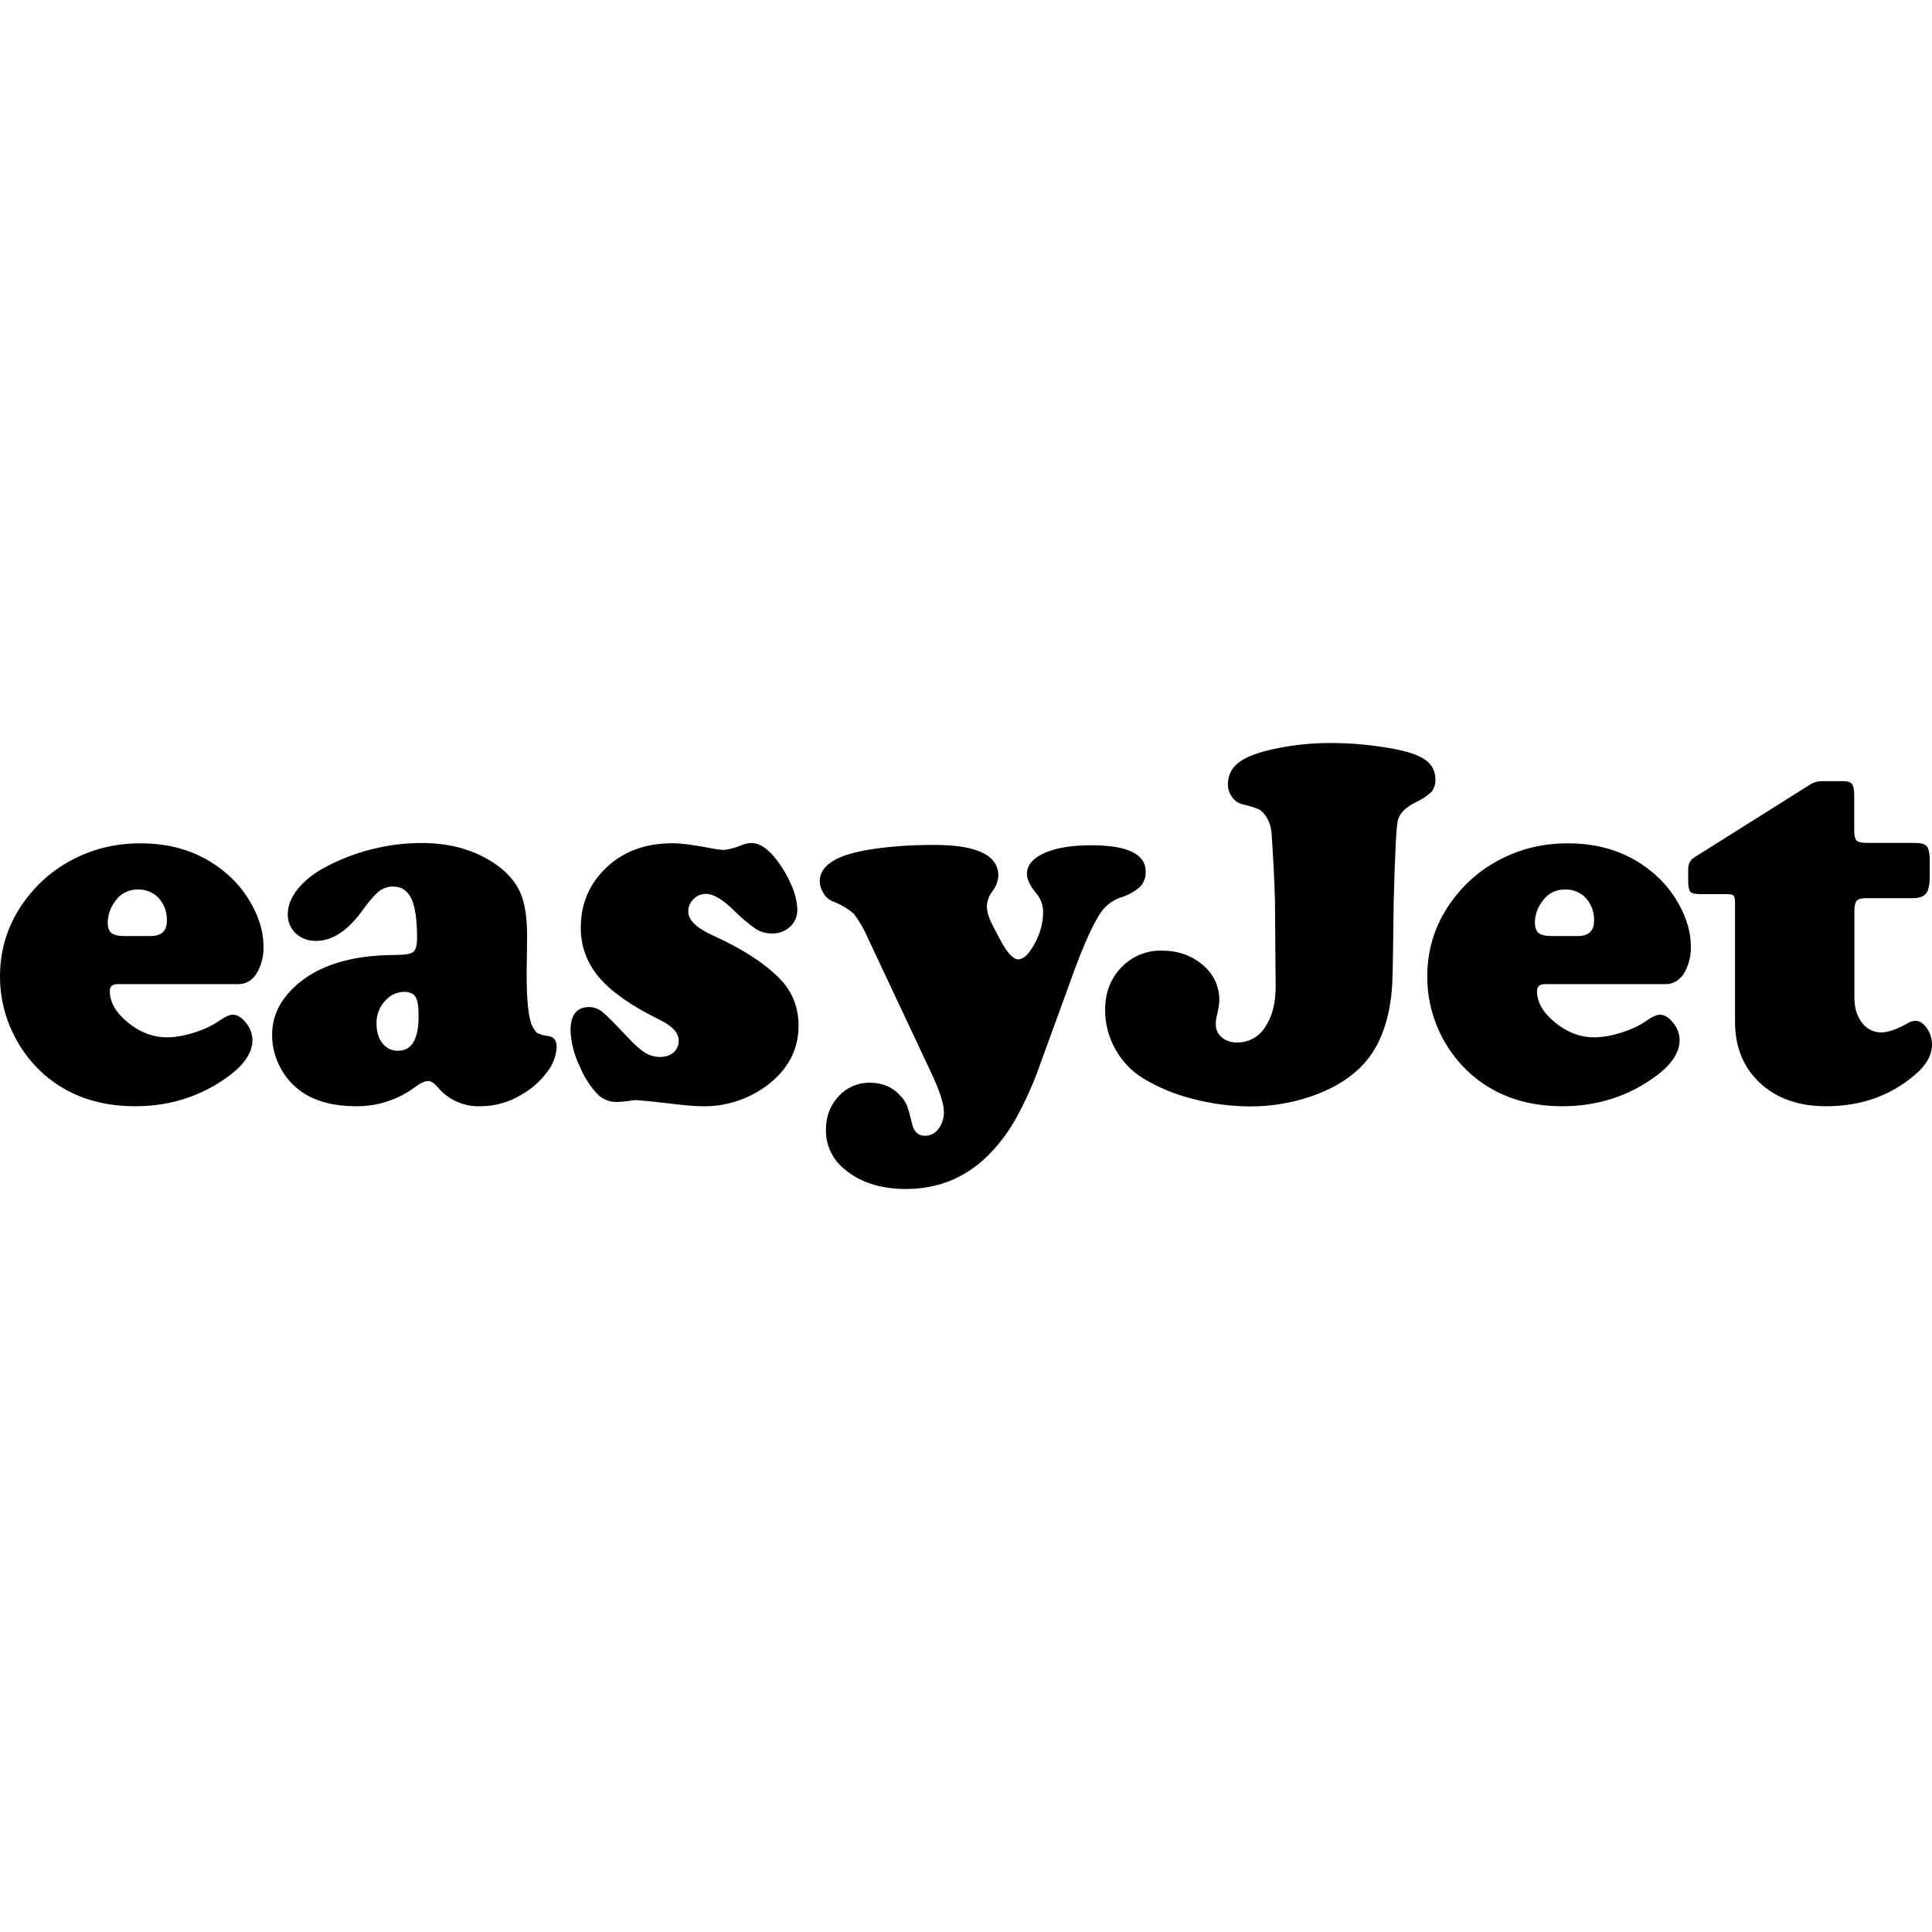
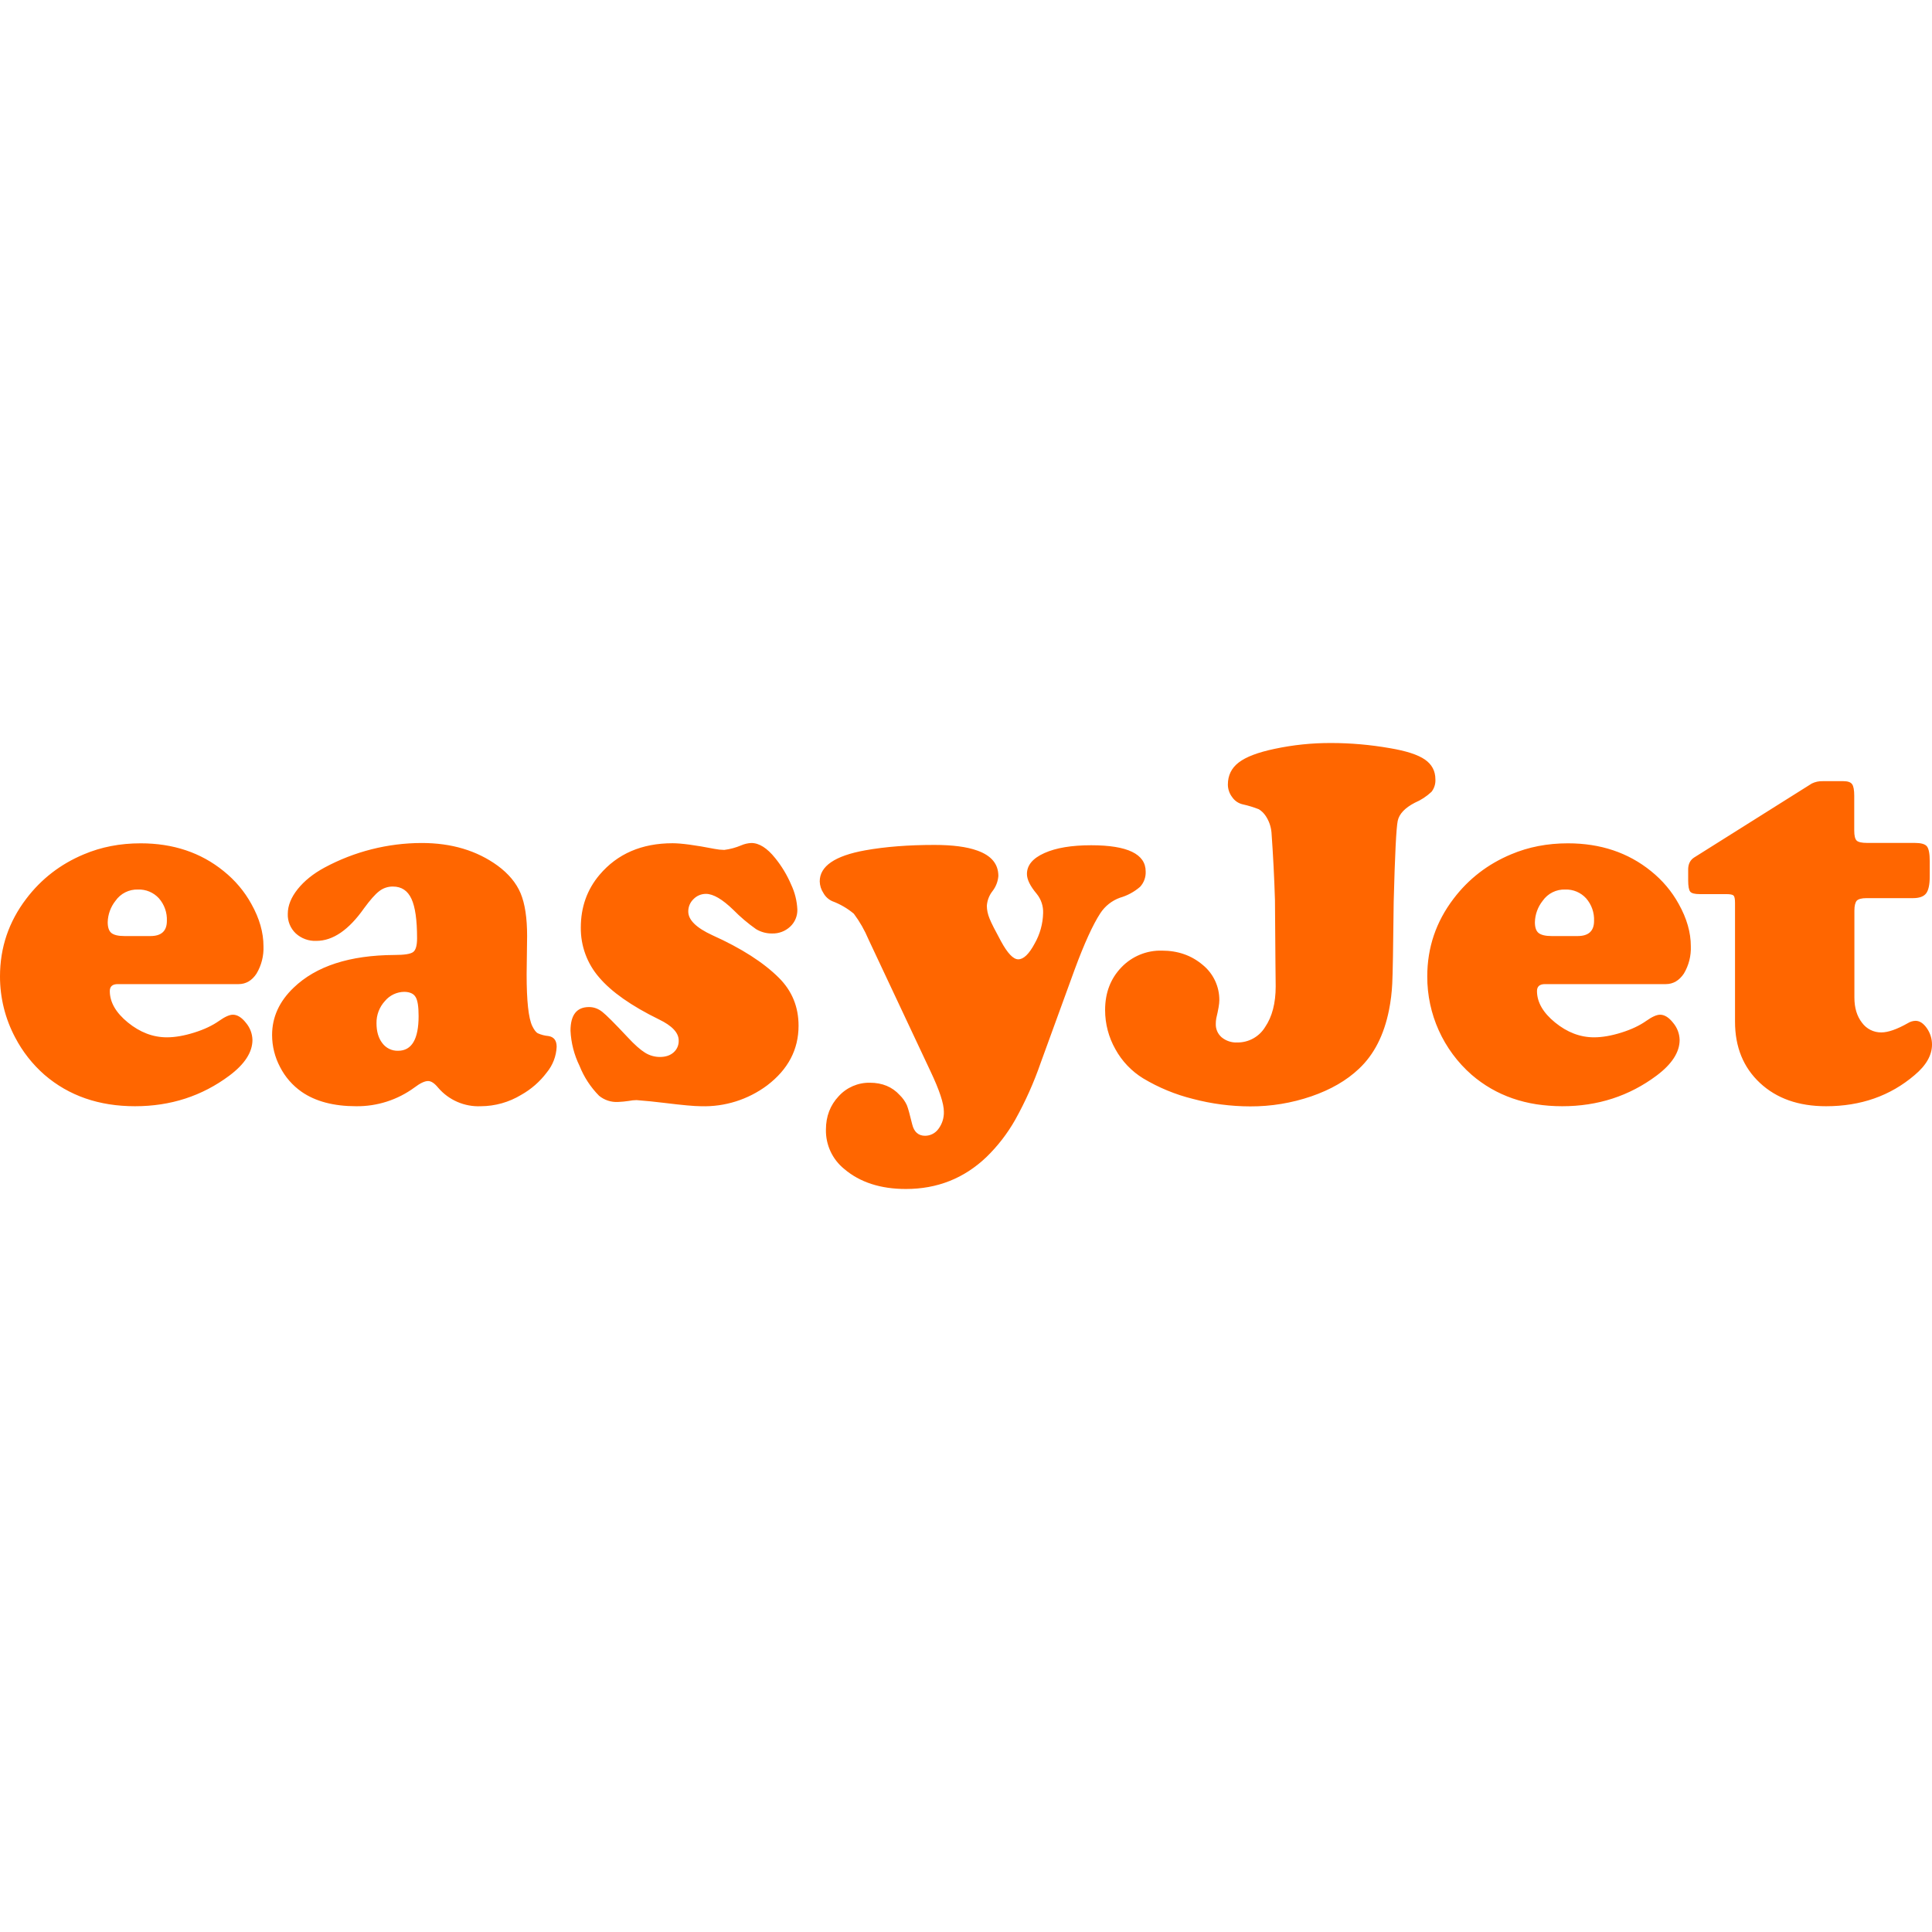
<svg xmlns="http://www.w3.org/2000/svg" role="img" viewBox="0 0 24 24">
-   <path d="M2.964 12.225H1.463c-.066 0-.099.029-.099.086 0 .138.075.269.225.391.15.122.311.184.484.184.102 0 .216-.02.34-.059.125-.039.227-.088.308-.145.072-.051.13-.077.172-.077.055 0 .11.034.163.102a.34.34 0 0 1 .08.211c0 .153-.096.301-.287.444-.339.253-.729.38-1.172.38-.447 0-.822-.13-1.124-.39a1.6 1.6 0 0 1-.364-.463 1.611 1.611 0 0 1-.189-.76c0-.358.109-.679.326-.964.187-.247.426-.431.715-.552.217-.092.452-.137.706-.137.404 0 .748.115 1.031.345.143.115.258.251.345.409.1.179.15.353.15.524a.617.617 0 0 1-.086.34c-.057.087-.132.131-.223.131zm-1.418-.597h.323c.136 0 .204-.063.204-.188a.4.4 0 0 0-.099-.281.335.335 0 0 0-.259-.109.328.328 0 0 0-.281.141.445.445 0 0 0-.096.265c0 .064.015.109.046.134.031.025.085.038.162.038zm3.693-1.156c.37 0 .684.094.942.281.136.1.232.215.286.343.054.129.081.306.081.532l-.006.476c0 .33.023.544.07.642.023.047.046.077.067.089a.41.41 0 0 0 .134.035c.068.011.102.055.102.134a.54.54 0 0 1-.123.319 1.024 1.024 0 0 1-.318.278.975.975 0 0 1-.501.141.659.659 0 0 1-.53-.23c-.045-.055-.086-.083-.125-.083-.043 0-.099.027-.169.08a1.202 1.202 0 0 1-.725.233c-.279 0-.505-.06-.677-.179a.842.842 0 0 1-.268-.308.85.85 0 0 1-.099-.398c0-.221.089-.417.268-.588.279-.268.696-.403 1.252-.406.123 0 .201-.012.233-.037.032-.024.048-.081.048-.171 0-.226-.023-.389-.07-.49-.047-.101-.123-.152-.23-.152a.27.27 0 0 0-.171.058c-.05.038-.112.109-.187.211-.19.27-.387.406-.594.406a.356.356 0 0 1-.255-.093.318.318 0 0 1-.099-.243c0-.102.041-.204.123-.307.082-.102.193-.192.334-.268a2.557 2.557 0 0 1 1.207-.305zm-.214 1.849a.317.317 0 0 0-.244.115.397.397 0 0 0-.104.275c0 .102.024.185.073.248a.234.234 0 0 0 .195.094c.17 0 .255-.144.255-.431 0-.117-.012-.196-.037-.236-.024-.042-.07-.063-.138-.065zm3.33-1.846c.106 0 .28.023.521.07a.685.685 0 0 0 .121.013.797.797 0 0 0 .211-.057.357.357 0 0 1 .125-.029c.098 0 .197.063.297.188.081.1.147.21.198.329a.81.81 0 0 1 .077.31.28.28 0 0 1-.089.212.315.315 0 0 1-.224.085.375.375 0 0 1-.2-.054 2.06 2.06 0 0 1-.283-.24c-.136-.132-.249-.198-.339-.198a.214.214 0 0 0-.155.065.21.21 0 0 0-.065.155c0 .104.1.202.3.294.36.162.636.339.827.53.162.162.243.36.243.594 0 .296-.13.543-.39.741a1.307 1.307 0 0 1-.821.259c-.083 0-.234-.014-.453-.041a7.38 7.38 0 0 0-.348-.035.505.505 0 0 0-.096.01 1.244 1.244 0 0 1-.134.013.342.342 0 0 1-.236-.077 1.107 1.107 0 0 1-.243-.372 1.111 1.111 0 0 1-.112-.436c0-.196.077-.294.23-.294.06 0 .114.02.164.059.05.039.155.144.315.315.087.094.16.158.217.193a.348.348 0 0 0 .185.053c.07 0 .127-.019.169-.056a.187.187 0 0 0 .064-.149c0-.096-.082-.183-.246-.262-.343-.168-.59-.342-.742-.521a.928.928 0 0 1-.228-.62c0-.253.078-.472.233-.655.221-.261.524-.392.907-.392zm4.994 1.571l-.422 1.159a4.405 4.405 0 0 1-.315.704 2.064 2.064 0 0 1-.359.465c-.277.264-.61.396-1 .396-.315 0-.571-.083-.766-.249a.613.613 0 0 1-.227-.489c0-.164.053-.302.158-.414a.512.512 0 0 1 .388-.168c.153 0 .277.051.37.153a.418.418 0 0 1 .089.125c.015.036.037.116.067.24.023.094.077.141.16.141a.204.204 0 0 0 .166-.086.336.336 0 0 0 .067-.214c0-.1-.055-.267-.166-.501l-.77-1.638a1.506 1.506 0 0 0-.182-.319.908.908 0 0 0-.268-.156.234.234 0 0 1-.11-.101.274.274 0 0 1-.046-.145c0-.189.188-.318.565-.386.251-.045.538-.067.859-.067.226 0 .403.023.533.07.175.062.262.167.262.316a.35.35 0 0 1-.073.188.332.332 0 0 0-.07.182c0 .051.011.104.034.16.022.055.07.149.142.281.081.149.152.224.214.224.066 0 .134-.065.204-.196a.802.802 0 0 0 .105-.378.357.357 0 0 0-.08-.24c-.081-.096-.121-.178-.121-.246 0-.109.072-.195.217-.26.145-.065.338-.097.581-.097.451 0 .677.109.677.326a.263.263 0 0 1-.069.19.658.658 0 0 1-.251.136.49.49 0 0 0-.243.192c-.091.139-.199.374-.32.702zm3.189-2.816c.238 0 .481.021.728.064.202.034.347.081.434.141.087.06.131.142.131.246a.23.23 0 0 1-.048.155.715.715 0 0 1-.208.136c-.123.064-.194.139-.212.225s-.035.421-.05 1.004c-.006.564-.012.903-.018 1.016a2.208 2.208 0 0 1-.04.329c-.062.311-.186.555-.374.731-.153.145-.35.259-.591.342a2.316 2.316 0 0 1-.76.125 2.81 2.81 0 0 1-.711-.093 2.26 2.26 0 0 1-.618-.255.975.975 0 0 1-.345-.362.985.985 0 0 1-.128-.487c0-.213.067-.389.201-.529a.672.672 0 0 1 .505-.209c.198 0 .366.059.505.176a.56.56 0 0 1 .208.441c0 .045-.013.119-.038.224a.38.38 0 0 0-.006.07.21.21 0 0 0 .073.166.285.285 0 0 0 .195.064.4.4 0 0 0 .345-.192c.087-.128.131-.296.131-.505l-.003-.291-.006-.782a20.503 20.503 0 0 0-.043-.838.438.438 0 0 0-.072-.206.28.28 0 0 0-.085-.083 1.304 1.304 0 0 0-.2-.061.217.217 0 0 1-.131-.089.259.259 0 0 1-.054-.156c0-.115.045-.207.136-.276.09-.069.238-.125.442-.168a3.3 3.3 0 0 1 .707-.073zm4.155 2.995h-1.501c-.066 0-.099.029-.099.086 0 .138.075.269.225.391.15.122.311.184.484.184.102 0 .216-.02.34-.059.125-.039.227-.088.308-.145.072-.051.13-.077.172-.077.055 0 .11.034.163.102a.34.34 0 0 1 .08.211c0 .153-.096.301-.287.444-.339.253-.729.38-1.172.38-.447 0-.822-.13-1.124-.39a1.616 1.616 0 0 1-.552-1.223c0-.358.109-.679.326-.964.187-.247.426-.431.715-.552.217-.092.452-.137.706-.137.404 0 .748.115 1.032.345.143.115.258.251.345.409.1.179.15.353.15.524a.617.617 0 0 1-.086.34c-.059.087-.133.131-.225.131zm-1.418-.597h.323c.136 0 .204-.063.204-.188a.4.4 0 0 0-.099-.281.335.335 0 0 0-.259-.109.328.328 0 0 0-.281.141.445.445 0 0 0-.096.265c0 .064.015.109.046.134.032.025.086.038.162.038zm3.761-.316v1.079c0 .128.031.232.094.313a.292.292 0 0 0 .241.121c.083 0 .193-.038.329-.115a.187.187 0 0 1 .096-.029c.051 0 .098.031.141.093a.352.352 0 0 1 .063.202c0 .132-.072.259-.217.38-.302.258-.669.386-1.099.386-.341 0-.614-.096-.821-.289-.207-.193-.31-.447-.31-.762v-1.475c0-.049-.006-.079-.018-.091-.012-.012-.042-.018-.091-.018h-.329c-.062 0-.101-.01-.118-.03-.017-.02-.026-.068-.026-.142v-.141c.002-.064.027-.111.073-.141l1.463-.92a.286.286 0 0 1 .134-.029h.259c.053 0 .089.012.107.037.018.024.027.073.027.145v.431c0 .064.01.105.03.125.02.019.063.029.129.029h.591c.079 0 .13.014.153.043.023.029.035.09.035.184v.188c0 .102-.015.173-.045.212-.03.039-.084.059-.163.059h-.578c-.06 0-.1.011-.121.032-.019.023-.029.063-.029.123z" />
+   <path fill="#FF6600" d="M2.964 12.225H1.463c-.066 0-.099.029-.099.086 0 .138.075.269.225.391.15.122.311.184.484.184.102 0 .216-.02.34-.059.125-.039.227-.088.308-.145.072-.051.13-.077.172-.077.055 0 .11.034.163.102a.34.34 0 0 1 .08.211c0 .153-.096.301-.287.444-.339.253-.729.38-1.172.38-.447 0-.822-.13-1.124-.39a1.6 1.6 0 0 1-.364-.463 1.611 1.611 0 0 1-.189-.76c0-.358.109-.679.326-.964.187-.247.426-.431.715-.552.217-.092.452-.137.706-.137.404 0 .748.115 1.031.345.143.115.258.251.345.409.1.179.15.353.15.524a.617.617 0 0 1-.086.34c-.057.087-.132.131-.223.131zm-1.418-.597h.323c.136 0 .204-.063.204-.188a.4.4 0 0 0-.099-.281.335.335 0 0 0-.259-.109.328.328 0 0 0-.281.141.445.445 0 0 0-.096.265c0 .064.015.109.046.134.031.025.085.038.162.038zm3.693-1.156c.37 0 .684.094.942.281.136.1.232.215.286.343.054.129.081.306.081.532l-.006.476c0 .33.023.544.07.642.023.047.046.077.067.089a.41.41 0 0 0 .134.035c.068.011.102.055.102.134a.54.54 0 0 1-.123.319 1.024 1.024 0 0 1-.318.278.975.975 0 0 1-.501.141.659.659 0 0 1-.53-.23c-.045-.055-.086-.083-.125-.083-.043 0-.099.027-.169.08a1.202 1.202 0 0 1-.725.233c-.279 0-.505-.06-.677-.179a.842.842 0 0 1-.268-.308.85.85 0 0 1-.099-.398c0-.221.089-.417.268-.588.279-.268.696-.403 1.252-.406.123 0 .201-.012.233-.037.032-.024.048-.081.048-.171 0-.226-.023-.389-.07-.49-.047-.101-.123-.152-.23-.152a.27.27 0 0 0-.171.058c-.05.038-.112.109-.187.211-.19.27-.387.406-.594.406a.356.356 0 0 1-.255-.093.318.318 0 0 1-.099-.243c0-.102.041-.204.123-.307.082-.102.193-.192.334-.268a2.557 2.557 0 0 1 1.207-.305zm-.214 1.849a.317.317 0 0 0-.244.115.397.397 0 0 0-.104.275c0 .102.024.185.073.248a.234.234 0 0 0 .195.094c.17 0 .255-.144.255-.431 0-.117-.012-.196-.037-.236-.024-.042-.07-.063-.138-.065zm3.33-1.846c.106 0 .28.023.521.07a.685.685 0 0 0 .121.013.797.797 0 0 0 .211-.057.357.357 0 0 1 .125-.029c.098 0 .197.063.297.188.081.1.147.21.198.329a.81.81 0 0 1 .077.31.28.28 0 0 1-.089.212.315.315 0 0 1-.224.085.375.375 0 0 1-.2-.054 2.06 2.06 0 0 1-.283-.24c-.136-.132-.249-.198-.339-.198a.214.214 0 0 0-.155.065.21.21 0 0 0-.065.155c0 .104.1.202.3.294.36.162.636.339.827.53.162.162.243.36.243.594 0 .296-.13.543-.39.741a1.307 1.307 0 0 1-.821.259c-.083 0-.234-.014-.453-.041a7.38 7.38 0 0 0-.348-.035.505.505 0 0 0-.096.01 1.244 1.244 0 0 1-.134.013.342.342 0 0 1-.236-.077 1.107 1.107 0 0 1-.243-.372 1.111 1.111 0 0 1-.112-.436c0-.196.077-.294.23-.294.06 0 .114.02.164.059.05.039.155.144.315.315.087.094.16.158.217.193a.348.348 0 0 0 .185.053c.07 0 .127-.019.169-.056a.187.187 0 0 0 .064-.149c0-.096-.082-.183-.246-.262-.343-.168-.59-.342-.742-.521a.928.928 0 0 1-.228-.62c0-.253.078-.472.233-.655.221-.261.524-.392.907-.392zm4.994 1.571l-.422 1.159a4.405 4.405 0 0 1-.315.704 2.064 2.064 0 0 1-.359.465c-.277.264-.61.396-1 .396-.315 0-.571-.083-.766-.249a.613.613 0 0 1-.227-.489c0-.164.053-.302.158-.414a.512.512 0 0 1 .388-.168c.153 0 .277.051.37.153a.418.418 0 0 1 .089.125c.015.036.037.116.067.24.023.094.077.141.16.141a.204.204 0 0 0 .166-.086.336.336 0 0 0 .067-.214c0-.1-.055-.267-.166-.501l-.77-1.638a1.506 1.506 0 0 0-.182-.319.908.908 0 0 0-.268-.156.234.234 0 0 1-.11-.101.274.274 0 0 1-.046-.145c0-.189.188-.318.565-.386.251-.045.538-.067.859-.067.226 0 .403.023.533.07.175.062.262.167.262.316a.35.35 0 0 1-.073.188.332.332 0 0 0-.07.182c0 .051.011.104.034.16.022.055.07.149.142.281.081.149.152.224.214.224.066 0 .134-.065.204-.196a.802.802 0 0 0 .105-.378.357.357 0 0 0-.08-.24c-.081-.096-.121-.178-.121-.246 0-.109.072-.195.217-.26.145-.065.338-.097.581-.097.451 0 .677.109.677.326a.263.263 0 0 1-.069.19.658.658 0 0 1-.251.136.49.49 0 0 0-.243.192c-.091.139-.199.374-.32.702zm3.189-2.816c.238 0 .481.021.728.064.202.034.347.081.434.141.087.06.131.142.131.246a.23.23 0 0 1-.048.155.715.715 0 0 1-.208.136c-.123.064-.194.139-.212.225s-.035.421-.05 1.004c-.006.564-.012.903-.018 1.016a2.208 2.208 0 0 1-.04.329c-.062.311-.186.555-.374.731-.153.145-.35.259-.591.342a2.316 2.316 0 0 1-.76.125 2.81 2.81 0 0 1-.711-.093 2.26 2.26 0 0 1-.618-.255.975.975 0 0 1-.345-.362.985.985 0 0 1-.128-.487c0-.213.067-.389.201-.529a.672.672 0 0 1 .505-.209c.198 0 .366.059.505.176a.56.56 0 0 1 .208.441c0 .045-.013.119-.038.224a.38.38 0 0 0-.006.07.21.21 0 0 0 .073.166.285.285 0 0 0 .195.064.4.4 0 0 0 .345-.192c.087-.128.131-.296.131-.505l-.003-.291-.006-.782a20.503 20.503 0 0 0-.043-.838.438.438 0 0 0-.072-.206.28.28 0 0 0-.085-.083 1.304 1.304 0 0 0-.2-.061.217.217 0 0 1-.131-.089.259.259 0 0 1-.054-.156c0-.115.045-.207.136-.276.09-.069.238-.125.442-.168a3.3 3.3 0 0 1 .707-.073zm4.155 2.995h-1.501c-.066 0-.099.029-.099.086 0 .138.075.269.225.391.15.122.311.184.484.184.102 0 .216-.02.34-.059.125-.039.227-.088.308-.145.072-.051.13-.077.172-.077.055 0 .11.034.163.102a.34.34 0 0 1 .08.211c0 .153-.096.301-.287.444-.339.253-.729.38-1.172.38-.447 0-.822-.13-1.124-.39a1.616 1.616 0 0 1-.552-1.223c0-.358.109-.679.326-.964.187-.247.426-.431.715-.552.217-.092.452-.137.706-.137.404 0 .748.115 1.032.345.143.115.258.251.345.409.1.179.15.353.15.524a.617.617 0 0 1-.086.34c-.059.087-.133.131-.225.131zm-1.418-.597h.323c.136 0 .204-.063.204-.188a.4.4 0 0 0-.099-.281.335.335 0 0 0-.259-.109.328.328 0 0 0-.281.141.445.445 0 0 0-.096.265c0 .064.015.109.046.134.032.025.086.038.162.038zm3.761-.316v1.079c0 .128.031.232.094.313a.292.292 0 0 0 .241.121c.083 0 .193-.038.329-.115a.187.187 0 0 1 .096-.029c.051 0 .098.031.141.093a.352.352 0 0 1 .063.202c0 .132-.072.259-.217.38-.302.258-.669.386-1.099.386-.341 0-.614-.096-.821-.289-.207-.193-.31-.447-.31-.762v-1.475c0-.049-.006-.079-.018-.091-.012-.012-.042-.018-.091-.018h-.329c-.062 0-.101-.01-.118-.03-.017-.02-.026-.068-.026-.142v-.141c.002-.064.027-.111.073-.141l1.463-.92a.286.286 0 0 1 .134-.029h.259c.053 0 .089.012.107.037.018.024.027.073.027.145v.431c0 .064.01.105.03.125.02.019.063.029.129.029h.591c.079 0 .13.014.153.043.023.029.035.09.035.184v.188c0 .102-.015.173-.045.212-.03.039-.084.059-.163.059h-.578c-.06 0-.1.011-.121.032-.019.023-.029.063-.029.123z" />
</svg>
